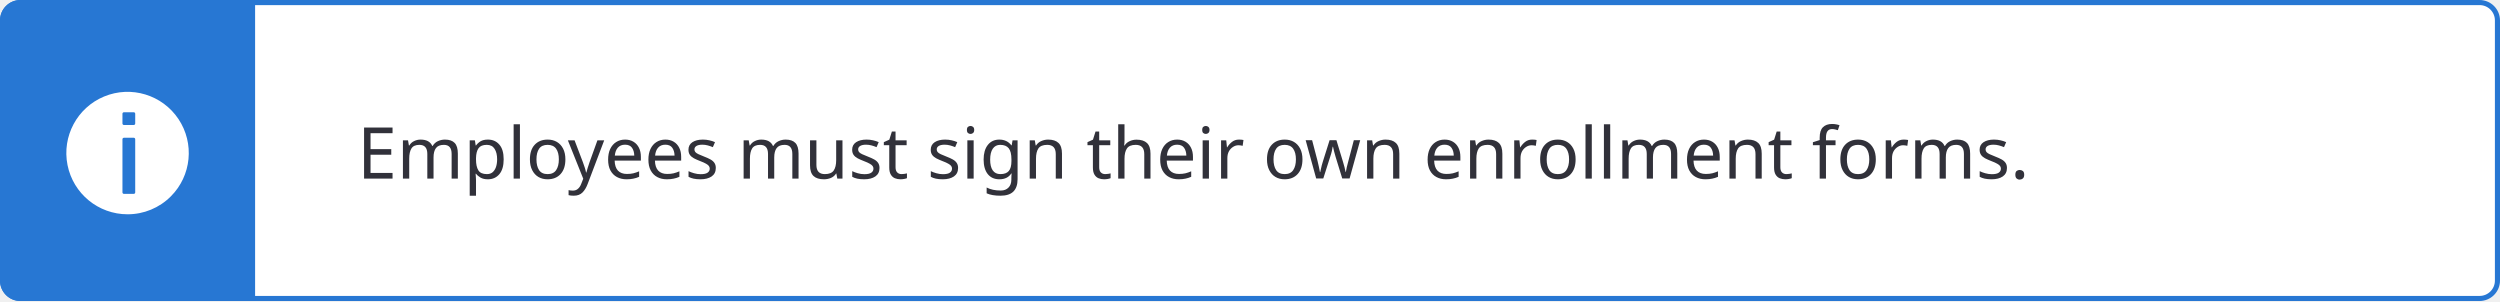
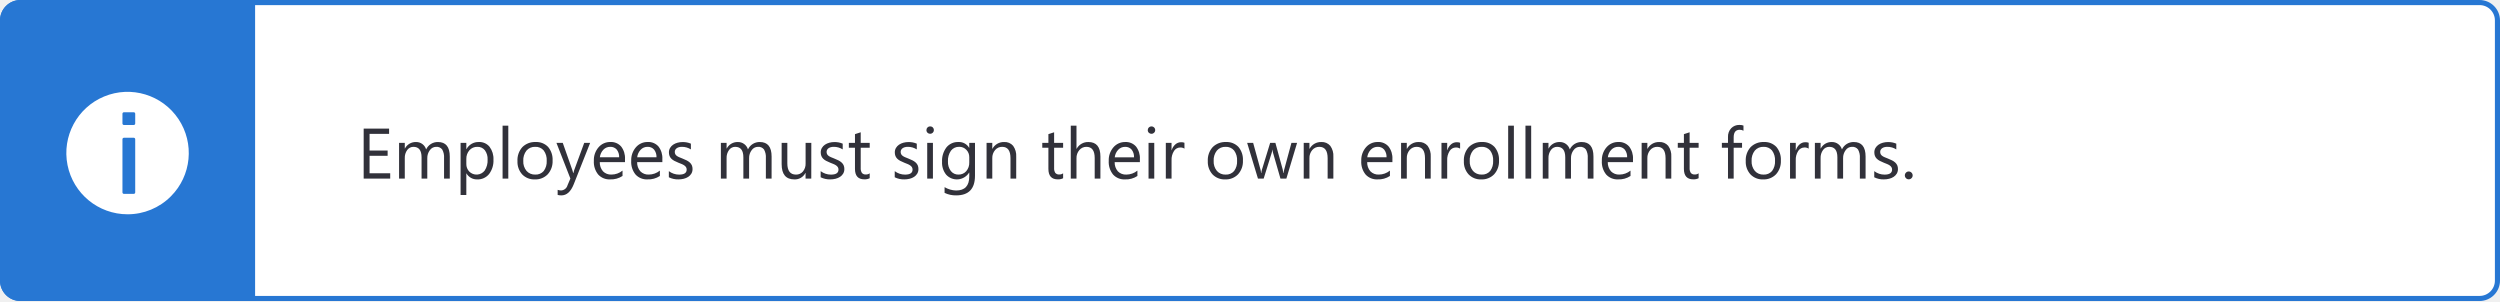
<svg xmlns="http://www.w3.org/2000/svg" width="490" height="59" viewBox="0 0 490 59">
  <defs>
    <clipPath id="clip-well_info">
      <rect width="490" height="59" />
    </clipPath>
  </defs>
  <g id="well_info" clip-path="url(#clip-well_info)">
    <g id="Group_14595" data-name="Group 14595" transform="translate(-104.8 -800)">
      <g id="Group_11898" data-name="Group 11898" transform="translate(105 800)">
        <g id="Group_11892" data-name="Group 11892">
          <g id="Rectangle_3830" data-name="Rectangle 3830" transform="translate(-0.2)" fill="#fff" stroke="#2777d3" stroke-width="1">
            <rect width="490" height="59" rx="4" stroke="none" />
            <rect x="0.5" y="0.5" width="489" height="58" rx="3.5" fill="none" />
          </g>
-           <text id="Employees_must_sign_their_own_enrollment_forms." data-name="Employees must sign their own enrollment forms." transform="translate(69.8 20)" fill="#31313a" font-size="14" font-family="SegoeUI, Segoe UI">
-             <tspan x="0" y="15">Employees must sign their own enrollment forms.</tspan>
-           </text>
+           <path id="Path_101136" data-name="Path 101136" d="M6.48,15h-5.2V5.2H6.262V6.236H2.434V9.5H5.975v1.032H2.434v3.432H6.48Zm11.676,0H17.035V10.98A3.032,3.032,0,0,0,16.676,9.3a1.361,1.361,0,0,0-1.207-.52,1.494,1.494,0,0,0-1.22.656,2.511,2.511,0,0,0-.5,1.572V15H12.626V10.844q0-2.064-1.593-2.064A1.475,1.475,0,0,0,9.816,9.4a2.557,2.557,0,0,0-.479,1.61V15H8.217V8H9.338V9.107h.027a2.378,2.378,0,0,1,2.174-1.271,2.022,2.022,0,0,1,1.982,1.449,2.5,2.5,0,0,1,2.324-1.449q2.311,0,2.311,2.851Zm3.268-1.012H21.4V18.22H20.275V8H21.4V9.23h.027a2.651,2.651,0,0,1,2.42-1.395,2.563,2.563,0,0,1,2.112.94,3.893,3.893,0,0,1,.759,2.519,4.339,4.339,0,0,1-.854,2.813,2.845,2.845,0,0,1-2.338,1.056A2.342,2.342,0,0,1,21.424,13.988ZM21.4,11.165v.978a2.081,2.081,0,0,0,.564,1.473,2.012,2.012,0,0,0,3.028-.174,3.575,3.575,0,0,0,.578-2.167,2.822,2.822,0,0,0-.54-1.832,1.787,1.787,0,0,0-1.463-.663,1.986,1.986,0,0,0-1.572.68A2.5,2.5,0,0,0,21.4,11.165ZM29.627,15H28.506V4.637h1.121Zm5.2.164a3.247,3.247,0,0,1-2.478-.981,3.633,3.633,0,0,1-.926-2.6,3.785,3.785,0,0,1,.964-2.755,3.465,3.465,0,0,1,2.6-.991A3.14,3.14,0,0,1,37.43,8.8a3.822,3.822,0,0,1,.878,2.673,3.761,3.761,0,0,1-.947,2.683A3.317,3.317,0,0,1,34.822,15.164ZM34.9,8.779a2.132,2.132,0,0,0-1.709.735,3.018,3.018,0,0,0-.629,2.027A2.854,2.854,0,0,0,33.2,13.5a2.161,2.161,0,0,0,1.7.718,2.049,2.049,0,0,0,1.671-.7,3.055,3.055,0,0,0,.584-2,3.108,3.108,0,0,0-.584-2.023A2.04,2.04,0,0,0,34.9,8.779ZM45.671,8l-3.22,8.121q-.861,2.174-2.42,2.174a2.565,2.565,0,0,1-.731-.089v-1a2.078,2.078,0,0,0,.663.123,1.374,1.374,0,0,0,1.271-1.012l.561-1.326L39.061,8H40.3L42.2,13.387q.034.1.144.533h.041q.034-.164.137-.52L44.509,8ZM52.5,11.78H47.558a2.618,2.618,0,0,0,.629,1.8,2.168,2.168,0,0,0,1.654.636,3.439,3.439,0,0,0,2.174-.779v1.053a4.063,4.063,0,0,1-2.44.67,2.959,2.959,0,0,1-2.331-.954,3.9,3.9,0,0,1-.848-2.683,3.828,3.828,0,0,1,.926-2.663,2.97,2.97,0,0,1,2.3-1.029,2.632,2.632,0,0,1,2.126.889,3.705,3.705,0,0,1,.752,2.468Zm-1.148-.95a2.281,2.281,0,0,0-.468-1.511,1.6,1.6,0,0,0-1.282-.54,1.811,1.811,0,0,0-1.347.567,2.575,2.575,0,0,0-.684,1.483Zm8.47.95H54.879a2.618,2.618,0,0,0,.629,1.8,2.168,2.168,0,0,0,1.654.636,3.439,3.439,0,0,0,2.174-.779v1.053a4.063,4.063,0,0,1-2.44.67,2.959,2.959,0,0,1-2.331-.954,3.9,3.9,0,0,1-.848-2.683,3.828,3.828,0,0,1,.926-2.663,2.97,2.97,0,0,1,2.3-1.029,2.632,2.632,0,0,1,2.126.889,3.705,3.705,0,0,1,.752,2.468Zm-1.148-.95A2.281,2.281,0,0,0,58.2,9.319a1.6,1.6,0,0,0-1.282-.54,1.811,1.811,0,0,0-1.347.567,2.575,2.575,0,0,0-.684,1.483Zm2.42,3.917v-1.2a3.318,3.318,0,0,0,2.017.677q1.477,0,1.477-.984a.854.854,0,0,0-.126-.475,1.26,1.26,0,0,0-.342-.345,2.631,2.631,0,0,0-.506-.27q-.291-.12-.625-.25a8.056,8.056,0,0,1-.817-.373,2.468,2.468,0,0,1-.588-.424,1.577,1.577,0,0,1-.355-.537,1.9,1.9,0,0,1-.12-.7,1.673,1.673,0,0,1,.226-.872,2,2,0,0,1,.6-.636,2.805,2.805,0,0,1,.858-.386,3.805,3.805,0,0,1,.995-.13,4.016,4.016,0,0,1,1.627.314V9.285a3.171,3.171,0,0,0-1.777-.506,2.078,2.078,0,0,0-.567.072,1.389,1.389,0,0,0-.434.2.932.932,0,0,0-.28.311.819.819,0,0,0-.1.4.959.959,0,0,0,.1.458,1.008,1.008,0,0,0,.291.328,2.221,2.221,0,0,0,.465.26q.273.116.622.253a8.657,8.657,0,0,1,.834.366,2.86,2.86,0,0,1,.629.424,1.656,1.656,0,0,1,.4.543,1.753,1.753,0,0,1,.14.731,1.725,1.725,0,0,1-.229.9,1.963,1.963,0,0,1-.612.636,2.8,2.8,0,0,1-.882.376,4.354,4.354,0,0,1-1.046.123A3.971,3.971,0,0,1,61.093,14.747ZM81.231,15H80.11V10.98A3.032,3.032,0,0,0,79.751,9.3a1.361,1.361,0,0,0-1.207-.52,1.494,1.494,0,0,0-1.22.656,2.511,2.511,0,0,0-.5,1.572V15H75.7V10.844q0-2.064-1.593-2.064a1.475,1.475,0,0,0-1.217.619,2.557,2.557,0,0,0-.479,1.61V15H71.292V8h1.121V9.107h.027a2.378,2.378,0,0,1,2.174-1.271A2.022,2.022,0,0,1,76.6,9.285a2.5,2.5,0,0,1,2.324-1.449q2.311,0,2.311,2.851Zm7.779,0H87.89V13.893h-.027a2.3,2.3,0,0,1-2.16,1.271q-2.5,0-2.5-2.98V8h1.114v4.006q0,2.215,1.7,2.215a1.715,1.715,0,0,0,1.35-.6,2.315,2.315,0,0,0,.53-1.583V8h1.121Zm1.839-.253v-1.2a3.318,3.318,0,0,0,2.017.677q1.477,0,1.477-.984a.854.854,0,0,0-.126-.475,1.26,1.26,0,0,0-.342-.345,2.631,2.631,0,0,0-.506-.27q-.291-.12-.625-.25a8.056,8.056,0,0,1-.817-.373,2.468,2.468,0,0,1-.588-.424,1.577,1.577,0,0,1-.355-.537,1.9,1.9,0,0,1-.12-.7,1.673,1.673,0,0,1,.226-.872,2,2,0,0,1,.6-.636,2.805,2.805,0,0,1,.858-.386,3.805,3.805,0,0,1,.995-.13,4.016,4.016,0,0,1,1.627.314V9.285a3.171,3.171,0,0,0-1.777-.506,2.078,2.078,0,0,0-.567.072,1.389,1.389,0,0,0-.434.2.932.932,0,0,0-.28.311.819.819,0,0,0-.1.4.959.959,0,0,0,.1.458,1.008,1.008,0,0,0,.291.328,2.221,2.221,0,0,0,.465.26q.273.116.622.253a8.657,8.657,0,0,1,.834.366,2.86,2.86,0,0,1,.629.424,1.656,1.656,0,0,1,.4.543,1.753,1.753,0,0,1,.14.731,1.725,1.725,0,0,1-.229.9,1.963,1.963,0,0,1-.612.636,2.8,2.8,0,0,1-.882.376,4.354,4.354,0,0,1-1.046.123A3.971,3.971,0,0,1,90.85,14.747Zm9.611.185a2.161,2.161,0,0,1-1.046.219q-1.839,0-1.839-2.051V8.957h-1.2V8h1.2V6.291L98.7,5.929V8h1.764v.957H98.7V12.9a1.635,1.635,0,0,0,.239,1,.955.955,0,0,0,.793.3,1.179,1.179,0,0,0,.731-.232Zm4.908-.185v-1.2a3.318,3.318,0,0,0,2.017.677q1.477,0,1.477-.984a.854.854,0,0,0-.126-.475,1.26,1.26,0,0,0-.342-.345,2.631,2.631,0,0,0-.506-.27q-.291-.12-.625-.25a8.056,8.056,0,0,1-.817-.373,2.468,2.468,0,0,1-.588-.424,1.577,1.577,0,0,1-.355-.537,1.9,1.9,0,0,1-.12-.7,1.673,1.673,0,0,1,.226-.872,2,2,0,0,1,.6-.636,2.805,2.805,0,0,1,.858-.386,3.805,3.805,0,0,1,.995-.13,4.016,4.016,0,0,1,1.627.314V9.285a3.171,3.171,0,0,0-1.777-.506,2.078,2.078,0,0,0-.567.072,1.389,1.389,0,0,0-.434.2.932.932,0,0,0-.28.311.819.819,0,0,0-.1.4.959.959,0,0,0,.1.458,1.008,1.008,0,0,0,.291.328,2.221,2.221,0,0,0,.465.26q.273.116.622.253a8.657,8.657,0,0,1,.834.366,2.86,2.86,0,0,1,.629.424,1.656,1.656,0,0,1,.4.543,1.753,1.753,0,0,1,.14.731,1.725,1.725,0,0,1-.229.9,1.963,1.963,0,0,1-.612.636,2.8,2.8,0,0,1-.882.376,4.354,4.354,0,0,1-1.046.123A3.971,3.971,0,0,1,105.369,14.747Zm6.938-8.524a.71.71,0,0,1-.513-.205.692.692,0,0,1-.212-.52.718.718,0,0,1,.725-.731.724.724,0,0,1,.523.208.73.73,0,0,1,0,1.036A.718.718,0,0,1,112.308,6.223ZM112.854,15h-1.121V8h1.121Zm8.244-.561q0,3.855-3.691,3.855a4.956,4.956,0,0,1-2.27-.492V16.682a4.661,4.661,0,0,0,2.256.656q2.584,0,2.584-2.748v-.766h-.027a2.832,2.832,0,0,1-4.508.407,3.73,3.73,0,0,1-.8-2.505,4.358,4.358,0,0,1,.858-2.837,2.866,2.866,0,0,1,2.348-1.053,2.282,2.282,0,0,1,2.1,1.135h.027V8H121.1Zm-1.121-2.6V10.8a2,2,0,0,0-.564-1.429,1.857,1.857,0,0,0-1.4-.595,1.947,1.947,0,0,0-1.627.755,3.372,3.372,0,0,0-.588,2.116,2.894,2.894,0,0,0,.564,1.87,1.822,1.822,0,0,0,1.494.7,1.951,1.951,0,0,0,1.535-.67A2.5,2.5,0,0,0,119.978,11.835Zm9.2,3.165h-1.121V11.008q0-2.229-1.627-2.229a1.765,1.765,0,0,0-1.391.632,2.344,2.344,0,0,0-.55,1.6V15h-1.121V8h1.121V9.162h.027a2.526,2.526,0,0,1,2.3-1.326,2.142,2.142,0,0,1,1.757.742,3.3,3.3,0,0,1,.608,2.143Zm9.194-.068a2.162,2.162,0,0,1-1.046.219q-1.839,0-1.839-2.051V8.957h-1.2V8h1.2V6.291l1.121-.362V8h1.764v.957h-1.764V12.9a1.635,1.635,0,0,0,.239,1,.955.955,0,0,0,.793.3,1.179,1.179,0,0,0,.731-.232Zm7.308.068H144.56V10.967q0-2.187-1.627-2.187a1.774,1.774,0,0,0-1.381.632,2.356,2.356,0,0,0-.561,1.624V15H139.87V4.637h1.121V9.162h.027a2.546,2.546,0,0,1,2.3-1.326q2.365,0,2.365,2.851Zm7.738-3.22h-4.942a2.618,2.618,0,0,0,.629,1.8,2.168,2.168,0,0,0,1.654.636,3.439,3.439,0,0,0,2.174-.779v1.053a4.063,4.063,0,0,1-2.44.67,2.959,2.959,0,0,1-2.331-.954,3.9,3.9,0,0,1-.848-2.683,3.828,3.828,0,0,1,.926-2.663,2.97,2.97,0,0,1,2.3-1.029,2.632,2.632,0,0,1,2.126.889,3.705,3.705,0,0,1,.752,2.468Zm-1.148-.95a2.281,2.281,0,0,0-.468-1.511,1.6,1.6,0,0,0-1.282-.54,1.811,1.811,0,0,0-1.347.567,2.575,2.575,0,0,0-.684,1.483Zm3.418-4.607a.71.71,0,0,1-.513-.205.692.692,0,0,1-.212-.52.718.718,0,0,1,.725-.731.724.724,0,0,1,.523.208.73.73,0,0,1,0,1.036A.718.718,0,0,1,155.688,6.223ZM156.235,15h-1.121V8h1.121Zm5.92-5.865a1.371,1.371,0,0,0-.848-.226,1.431,1.431,0,0,0-1.2.677,3.129,3.129,0,0,0-.482,1.846V15H158.5V8h1.121V9.442h.027a2.444,2.444,0,0,1,.731-1.152,1.668,1.668,0,0,1,1.1-.414,1.83,1.83,0,0,1,.67.1Zm7.978,6.029a3.247,3.247,0,0,1-2.478-.981,3.634,3.634,0,0,1-.926-2.6,3.785,3.785,0,0,1,.964-2.755,3.465,3.465,0,0,1,2.6-.991,3.14,3.14,0,0,1,2.444.964,3.822,3.822,0,0,1,.878,2.673,3.761,3.761,0,0,1-.947,2.683A3.317,3.317,0,0,1,170.133,15.164Zm.082-6.385a2.132,2.132,0,0,0-1.709.735,3.018,3.018,0,0,0-.629,2.027,2.854,2.854,0,0,0,.636,1.962,2.161,2.161,0,0,0,1.7.718,2.049,2.049,0,0,0,1.671-.7,3.055,3.055,0,0,0,.584-2,3.108,3.108,0,0,0-.584-2.023A2.04,2.04,0,0,0,170.215,8.779ZM184.229,8l-2.1,7h-1.162l-1.442-5.011a3.266,3.266,0,0,1-.109-.649h-.027a3.065,3.065,0,0,1-.144.636L177.68,15h-1.121l-2.119-7h1.176l1.449,5.264a3.171,3.171,0,0,1,.1.629h.055a2.942,2.942,0,0,1,.123-.643L178.951,8h1.025l1.449,5.277a3.767,3.767,0,0,1,.1.629h.055a2.909,2.909,0,0,1,.116-.629L183.121,8Zm7.109,7h-1.121V11.008q0-2.229-1.627-2.229a1.765,1.765,0,0,0-1.391.632,2.344,2.344,0,0,0-.55,1.6V15h-1.121V8h1.121V9.162h.027a2.526,2.526,0,0,1,2.3-1.326,2.142,2.142,0,0,1,1.757.742,3.3,3.3,0,0,1,.608,2.143Zm11.573-3.22h-4.942a2.618,2.618,0,0,0,.629,1.8,2.168,2.168,0,0,0,1.654.636,3.439,3.439,0,0,0,2.174-.779v1.053a4.063,4.063,0,0,1-2.44.67,2.959,2.959,0,0,1-2.331-.954,3.9,3.9,0,0,1-.848-2.683,3.828,3.828,0,0,1,.926-2.663,2.97,2.97,0,0,1,2.3-1.029,2.632,2.632,0,0,1,2.126.889,3.705,3.705,0,0,1,.752,2.468Zm-1.148-.95a2.281,2.281,0,0,0-.468-1.511,1.6,1.6,0,0,0-1.282-.54,1.811,1.811,0,0,0-1.347.567,2.575,2.575,0,0,0-.684,1.483ZM210.417,15H209.3V11.008q0-2.229-1.627-2.229a1.765,1.765,0,0,0-1.391.632,2.344,2.344,0,0,0-.55,1.6V15h-1.121V8h1.121V9.162h.027a2.526,2.526,0,0,1,2.3-1.326,2.142,2.142,0,0,1,1.757.742,3.3,3.3,0,0,1,.608,2.143Zm5.763-5.865a1.371,1.371,0,0,0-.848-.226,1.431,1.431,0,0,0-1.2.677,3.129,3.129,0,0,0-.482,1.846V15h-1.121V8h1.121V9.442h.027a2.444,2.444,0,0,1,.731-1.152,1.668,1.668,0,0,1,1.1-.414,1.83,1.83,0,0,1,.67.1Zm4.143,6.029a3.247,3.247,0,0,1-2.478-.981,3.634,3.634,0,0,1-.926-2.6,3.785,3.785,0,0,1,.964-2.755,3.465,3.465,0,0,1,2.6-.991,3.14,3.14,0,0,1,2.444.964,3.822,3.822,0,0,1,.878,2.673,3.761,3.761,0,0,1-.947,2.683A3.317,3.317,0,0,1,220.322,15.164Zm.082-6.385a2.132,2.132,0,0,0-1.709.735,3.018,3.018,0,0,0-.629,2.027A2.854,2.854,0,0,0,218.7,13.5a2.161,2.161,0,0,0,1.7.718,2.049,2.049,0,0,0,1.671-.7,3.055,3.055,0,0,0,.584-2,3.108,3.108,0,0,0-.584-2.023A2.04,2.04,0,0,0,220.4,8.779ZM226.721,15H225.6V4.637h1.121Zm3.391,0H228.99V4.637h1.121Zm12.209,0H241.2V10.98A3.032,3.032,0,0,0,240.84,9.3a1.361,1.361,0,0,0-1.207-.52,1.494,1.494,0,0,0-1.22.656,2.511,2.511,0,0,0-.5,1.572V15H236.79V10.844q0-2.064-1.593-2.064a1.475,1.475,0,0,0-1.217.619,2.557,2.557,0,0,0-.479,1.61V15h-1.121V8H233.5V9.107h.027A2.378,2.378,0,0,1,235.7,7.836a2.022,2.022,0,0,1,1.982,1.449,2.5,2.5,0,0,1,2.324-1.449q2.311,0,2.311,2.851Zm7.745-3.22h-4.942a2.618,2.618,0,0,0,.629,1.8,2.168,2.168,0,0,0,1.654.636,3.439,3.439,0,0,0,2.174-.779v1.053a4.063,4.063,0,0,1-2.44.67,2.959,2.959,0,0,1-2.331-.954,3.9,3.9,0,0,1-.848-2.683,3.828,3.828,0,0,1,.926-2.663,2.97,2.97,0,0,1,2.3-1.029,2.632,2.632,0,0,1,2.126.889,3.705,3.705,0,0,1,.752,2.468Zm-1.148-.95a2.281,2.281,0,0,0-.468-1.511,1.6,1.6,0,0,0-1.282-.54,1.811,1.811,0,0,0-1.347.567,2.575,2.575,0,0,0-.684,1.483ZM257.571,15H256.45V11.008q0-2.229-1.627-2.229a1.765,1.765,0,0,0-1.391.632,2.344,2.344,0,0,0-.55,1.6V15h-1.121V8h1.121V9.162h.027a2.526,2.526,0,0,1,2.3-1.326,2.142,2.142,0,0,1,1.757.742,3.3,3.3,0,0,1,.608,2.143Zm5.359-.068a2.161,2.161,0,0,1-1.046.219q-1.839,0-1.839-2.051V8.957h-1.2V8h1.2V6.291l1.121-.362V8h1.764v.957h-1.764V12.9a1.635,1.635,0,0,0,.239,1,.955.955,0,0,0,.793.3,1.179,1.179,0,0,0,.731-.232Zm8.791-9.311a1.493,1.493,0,0,0-.745-.185q-1.176,0-1.176,1.483V8h1.641v.957H269.8V15h-1.114V8.957h-1.2V8h1.2V6.865a2.358,2.358,0,0,1,.636-1.74,2.146,2.146,0,0,1,1.586-.639,2.2,2.2,0,0,1,.813.123Zm3.849,9.543a3.247,3.247,0,0,1-2.478-.981,3.633,3.633,0,0,1-.926-2.6,3.785,3.785,0,0,1,.964-2.755,3.465,3.465,0,0,1,2.6-.991,3.14,3.14,0,0,1,2.444.964,3.822,3.822,0,0,1,.878,2.673,3.761,3.761,0,0,1-.947,2.683A3.317,3.317,0,0,1,275.57,15.164Zm.082-6.385a2.132,2.132,0,0,0-1.709.735,3.018,3.018,0,0,0-.629,2.027,2.854,2.854,0,0,0,.636,1.962,2.161,2.161,0,0,0,1.7.718,2.049,2.049,0,0,0,1.671-.7,3.055,3.055,0,0,0,.584-2,3.108,3.108,0,0,0-.584-2.023A2.04,2.04,0,0,0,275.652,8.779Zm8.846.355a1.371,1.371,0,0,0-.848-.226,1.431,1.431,0,0,0-1.2.677,3.129,3.129,0,0,0-.482,1.846V15h-1.121V8h1.121V9.442H282a2.444,2.444,0,0,1,.731-1.152,1.668,1.668,0,0,1,1.1-.414,1.83,1.83,0,0,1,.67.1ZM295.654,15h-1.121V10.98a3.032,3.032,0,0,0-.359-1.682,1.361,1.361,0,0,0-1.207-.52,1.494,1.494,0,0,0-1.22.656,2.511,2.511,0,0,0-.5,1.572V15h-1.121V10.844q0-2.064-1.593-2.064a1.475,1.475,0,0,0-1.217.619,2.557,2.557,0,0,0-.479,1.61V15h-1.121V8h1.121V9.107h.027a2.378,2.378,0,0,1,2.174-1.271,2.022,2.022,0,0,1,1.982,1.449,2.5,2.5,0,0,1,2.324-1.449q2.311,0,2.311,2.851Zm1.7-.253v-1.2a3.318,3.318,0,0,0,2.017.677q1.477,0,1.477-.984a.854.854,0,0,0-.126-.475,1.261,1.261,0,0,0-.342-.345,2.631,2.631,0,0,0-.506-.27q-.291-.12-.625-.25a8.056,8.056,0,0,1-.817-.373,2.468,2.468,0,0,1-.588-.424,1.577,1.577,0,0,1-.355-.537,1.9,1.9,0,0,1-.12-.7,1.673,1.673,0,0,1,.226-.872,2,2,0,0,1,.6-.636,2.805,2.805,0,0,1,.858-.386,3.805,3.805,0,0,1,.995-.13,4.016,4.016,0,0,1,1.627.314V9.285a3.171,3.171,0,0,0-1.777-.506,2.078,2.078,0,0,0-.567.072,1.389,1.389,0,0,0-.434.2.932.932,0,0,0-.28.311.819.819,0,0,0-.1.4.959.959,0,0,0,.1.458,1.008,1.008,0,0,0,.291.328,2.221,2.221,0,0,0,.465.26q.273.116.622.253a8.657,8.657,0,0,1,.834.366,2.861,2.861,0,0,1,.629.424,1.656,1.656,0,0,1,.4.543,1.753,1.753,0,0,1,.14.731,1.724,1.724,0,0,1-.229.9,1.963,1.963,0,0,1-.612.636,2.8,2.8,0,0,1-.882.376,4.354,4.354,0,0,1-1.046.123A3.971,3.971,0,0,1,297.35,14.747Zm6.754.4a.726.726,0,0,1-.537-.226.743.743,0,0,1-.222-.54.754.754,0,0,1,.222-.543.72.72,0,0,1,.537-.229.739.739,0,0,1,.547.229.748.748,0,0,1,.226.543.737.737,0,0,1-.226.54A.745.745,0,0,1,304.1,15.15Z" transform="translate(69.8 20)" fill="#31313a" />
          <path id="Rectangle_5239" data-name="Rectangle 5239" d="M4,0H50a0,0,0,0,1,0,0V59a0,0,0,0,1,0,0H4a4,4,0,0,1-4-4V4A4,4,0,0,1,4,0Z" transform="translate(-0.2)" fill="#2777d3" />
          <path id="Informative_icon" data-name="Informative icon" d="M1903,1135a12,12,0,1,1,8.485-3.514A11.922,11.922,0,0,1,1903,1135Zm-.709-15a.291.291,0,0,0-.291.291v10.419a.291.291,0,0,0,.291.291h1.919a.291.291,0,0,0,.291-.291V1120.29a.291.291,0,0,0-.291-.291Zm0-5a.291.291,0,0,0-.291.291v1.919a.291.291,0,0,0,.291.291h1.919a.291.291,0,0,0,.291-.291v-1.919a.291.291,0,0,0-.291-.291Z" transform="translate(-1878.199 -1093)" fill="#fff" />
        </g>
      </g>
    </g>
  </g>
</svg>
